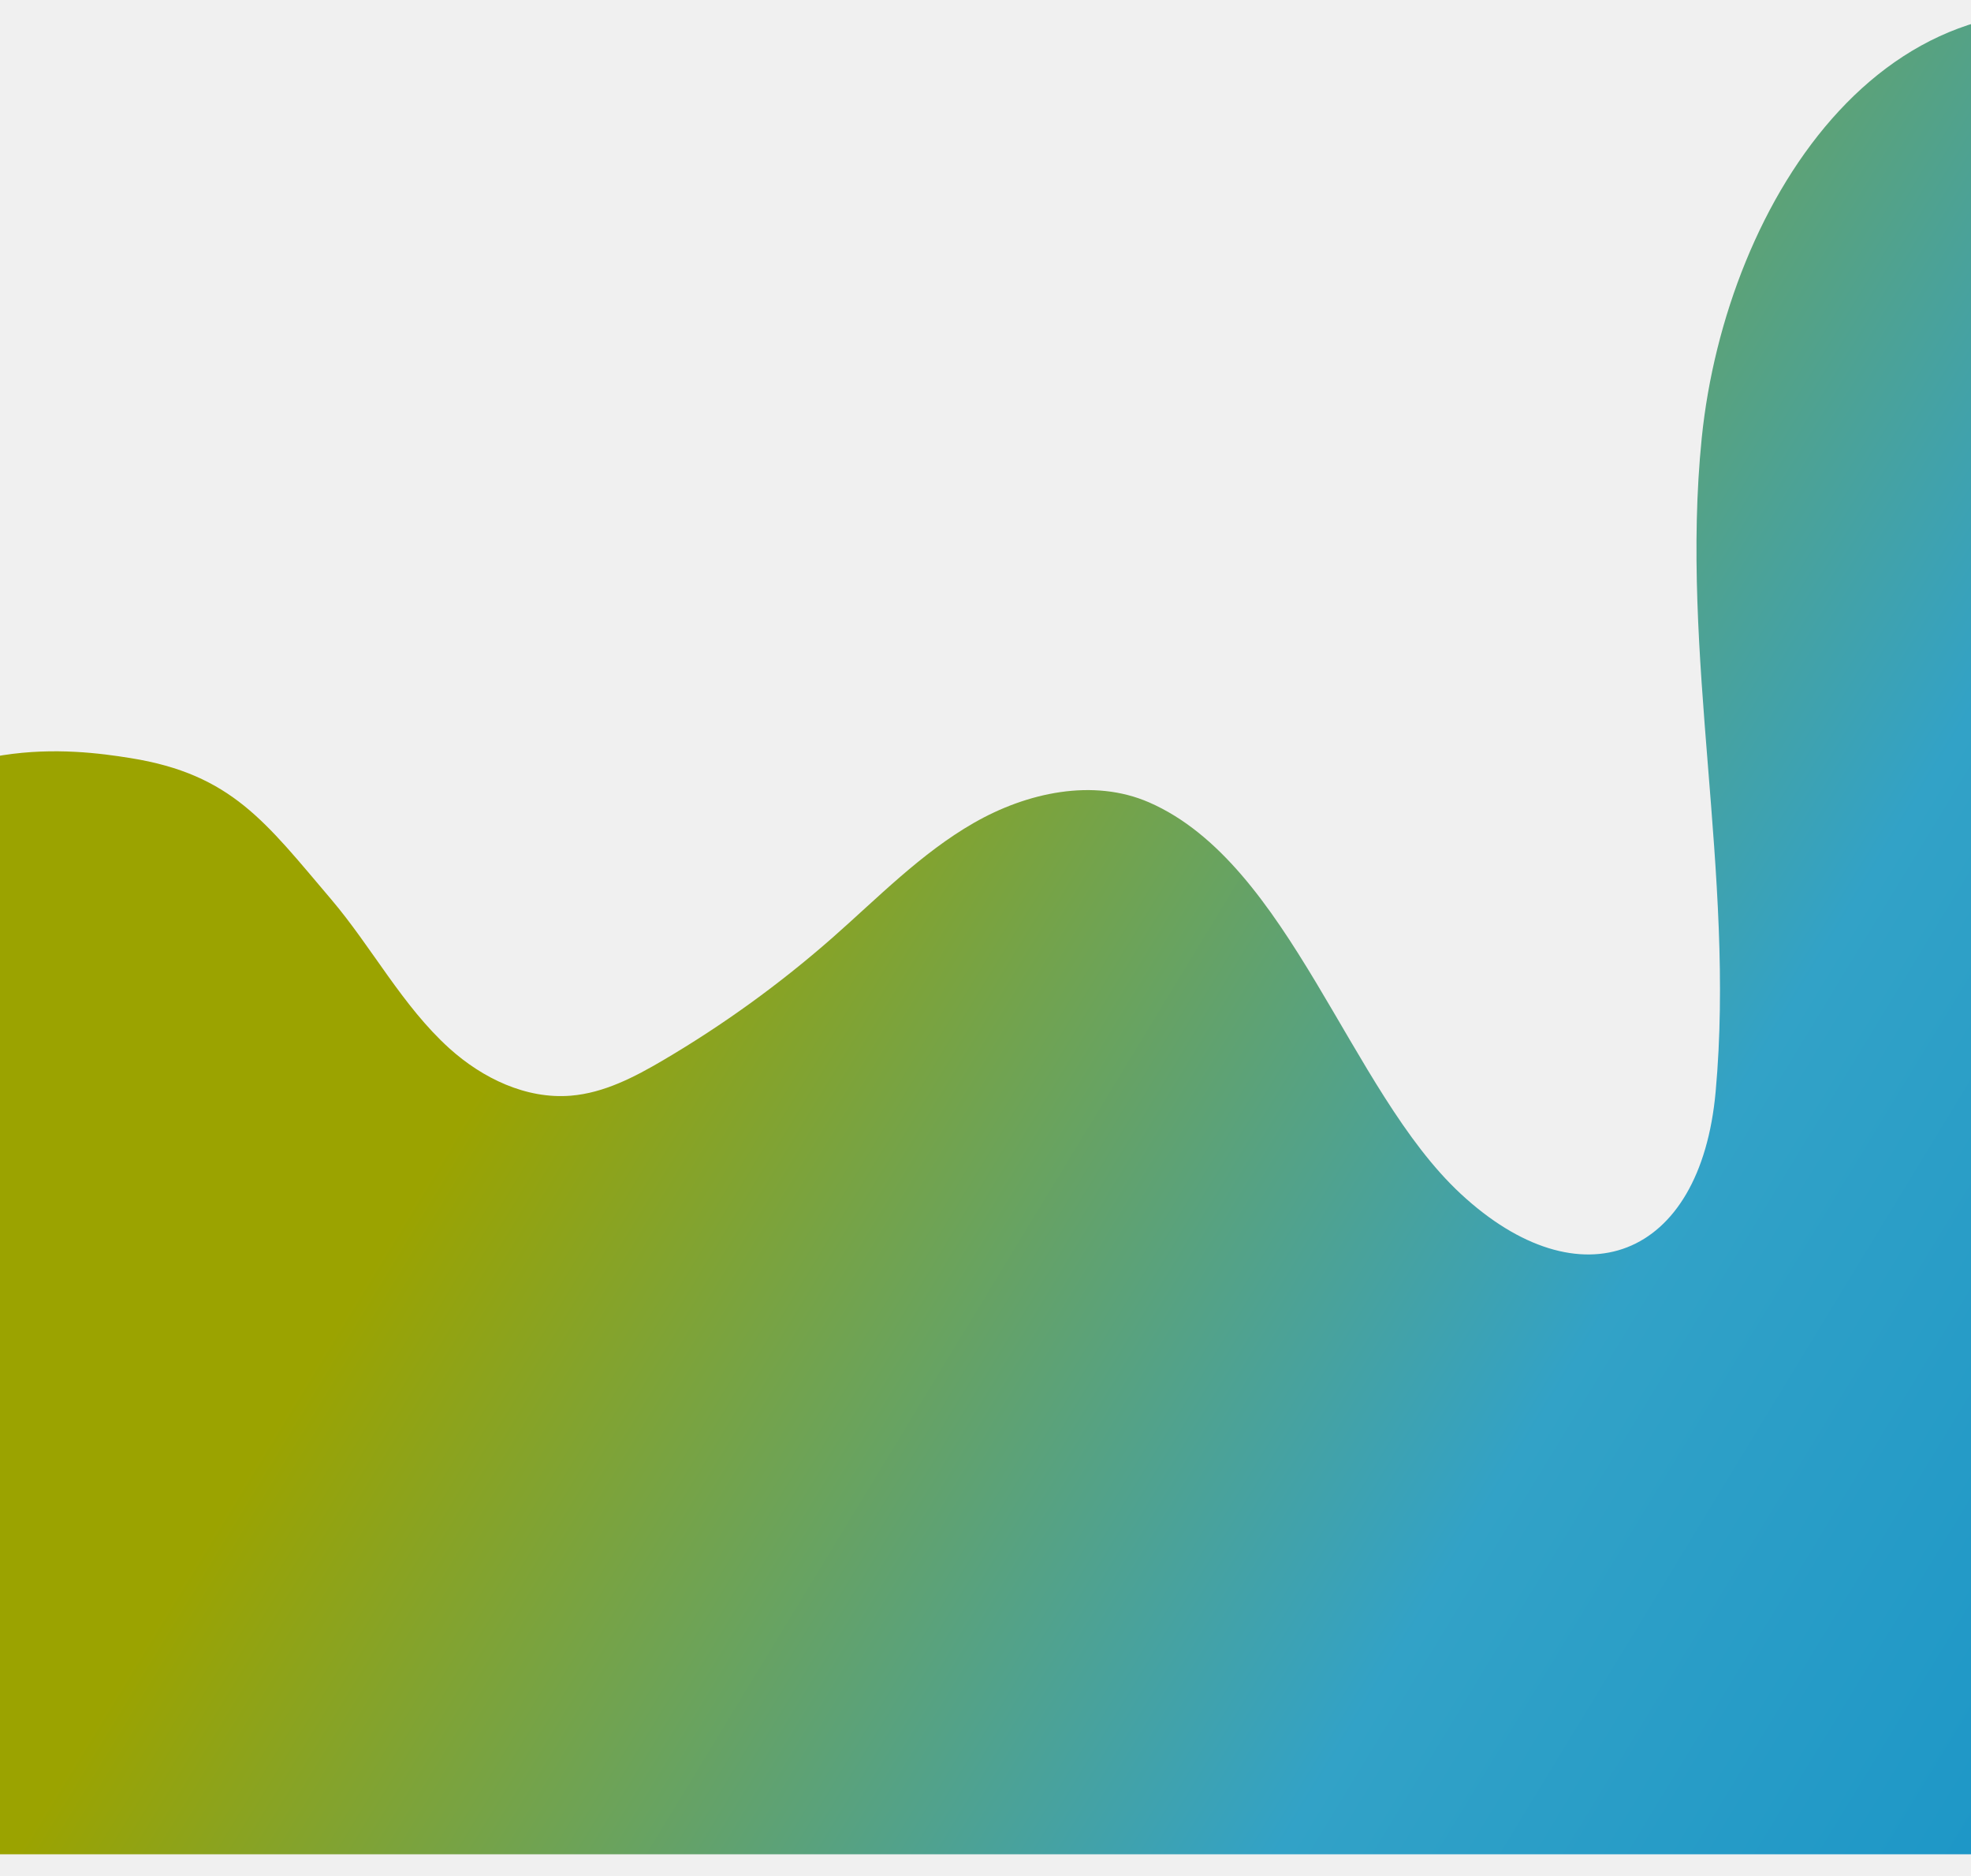
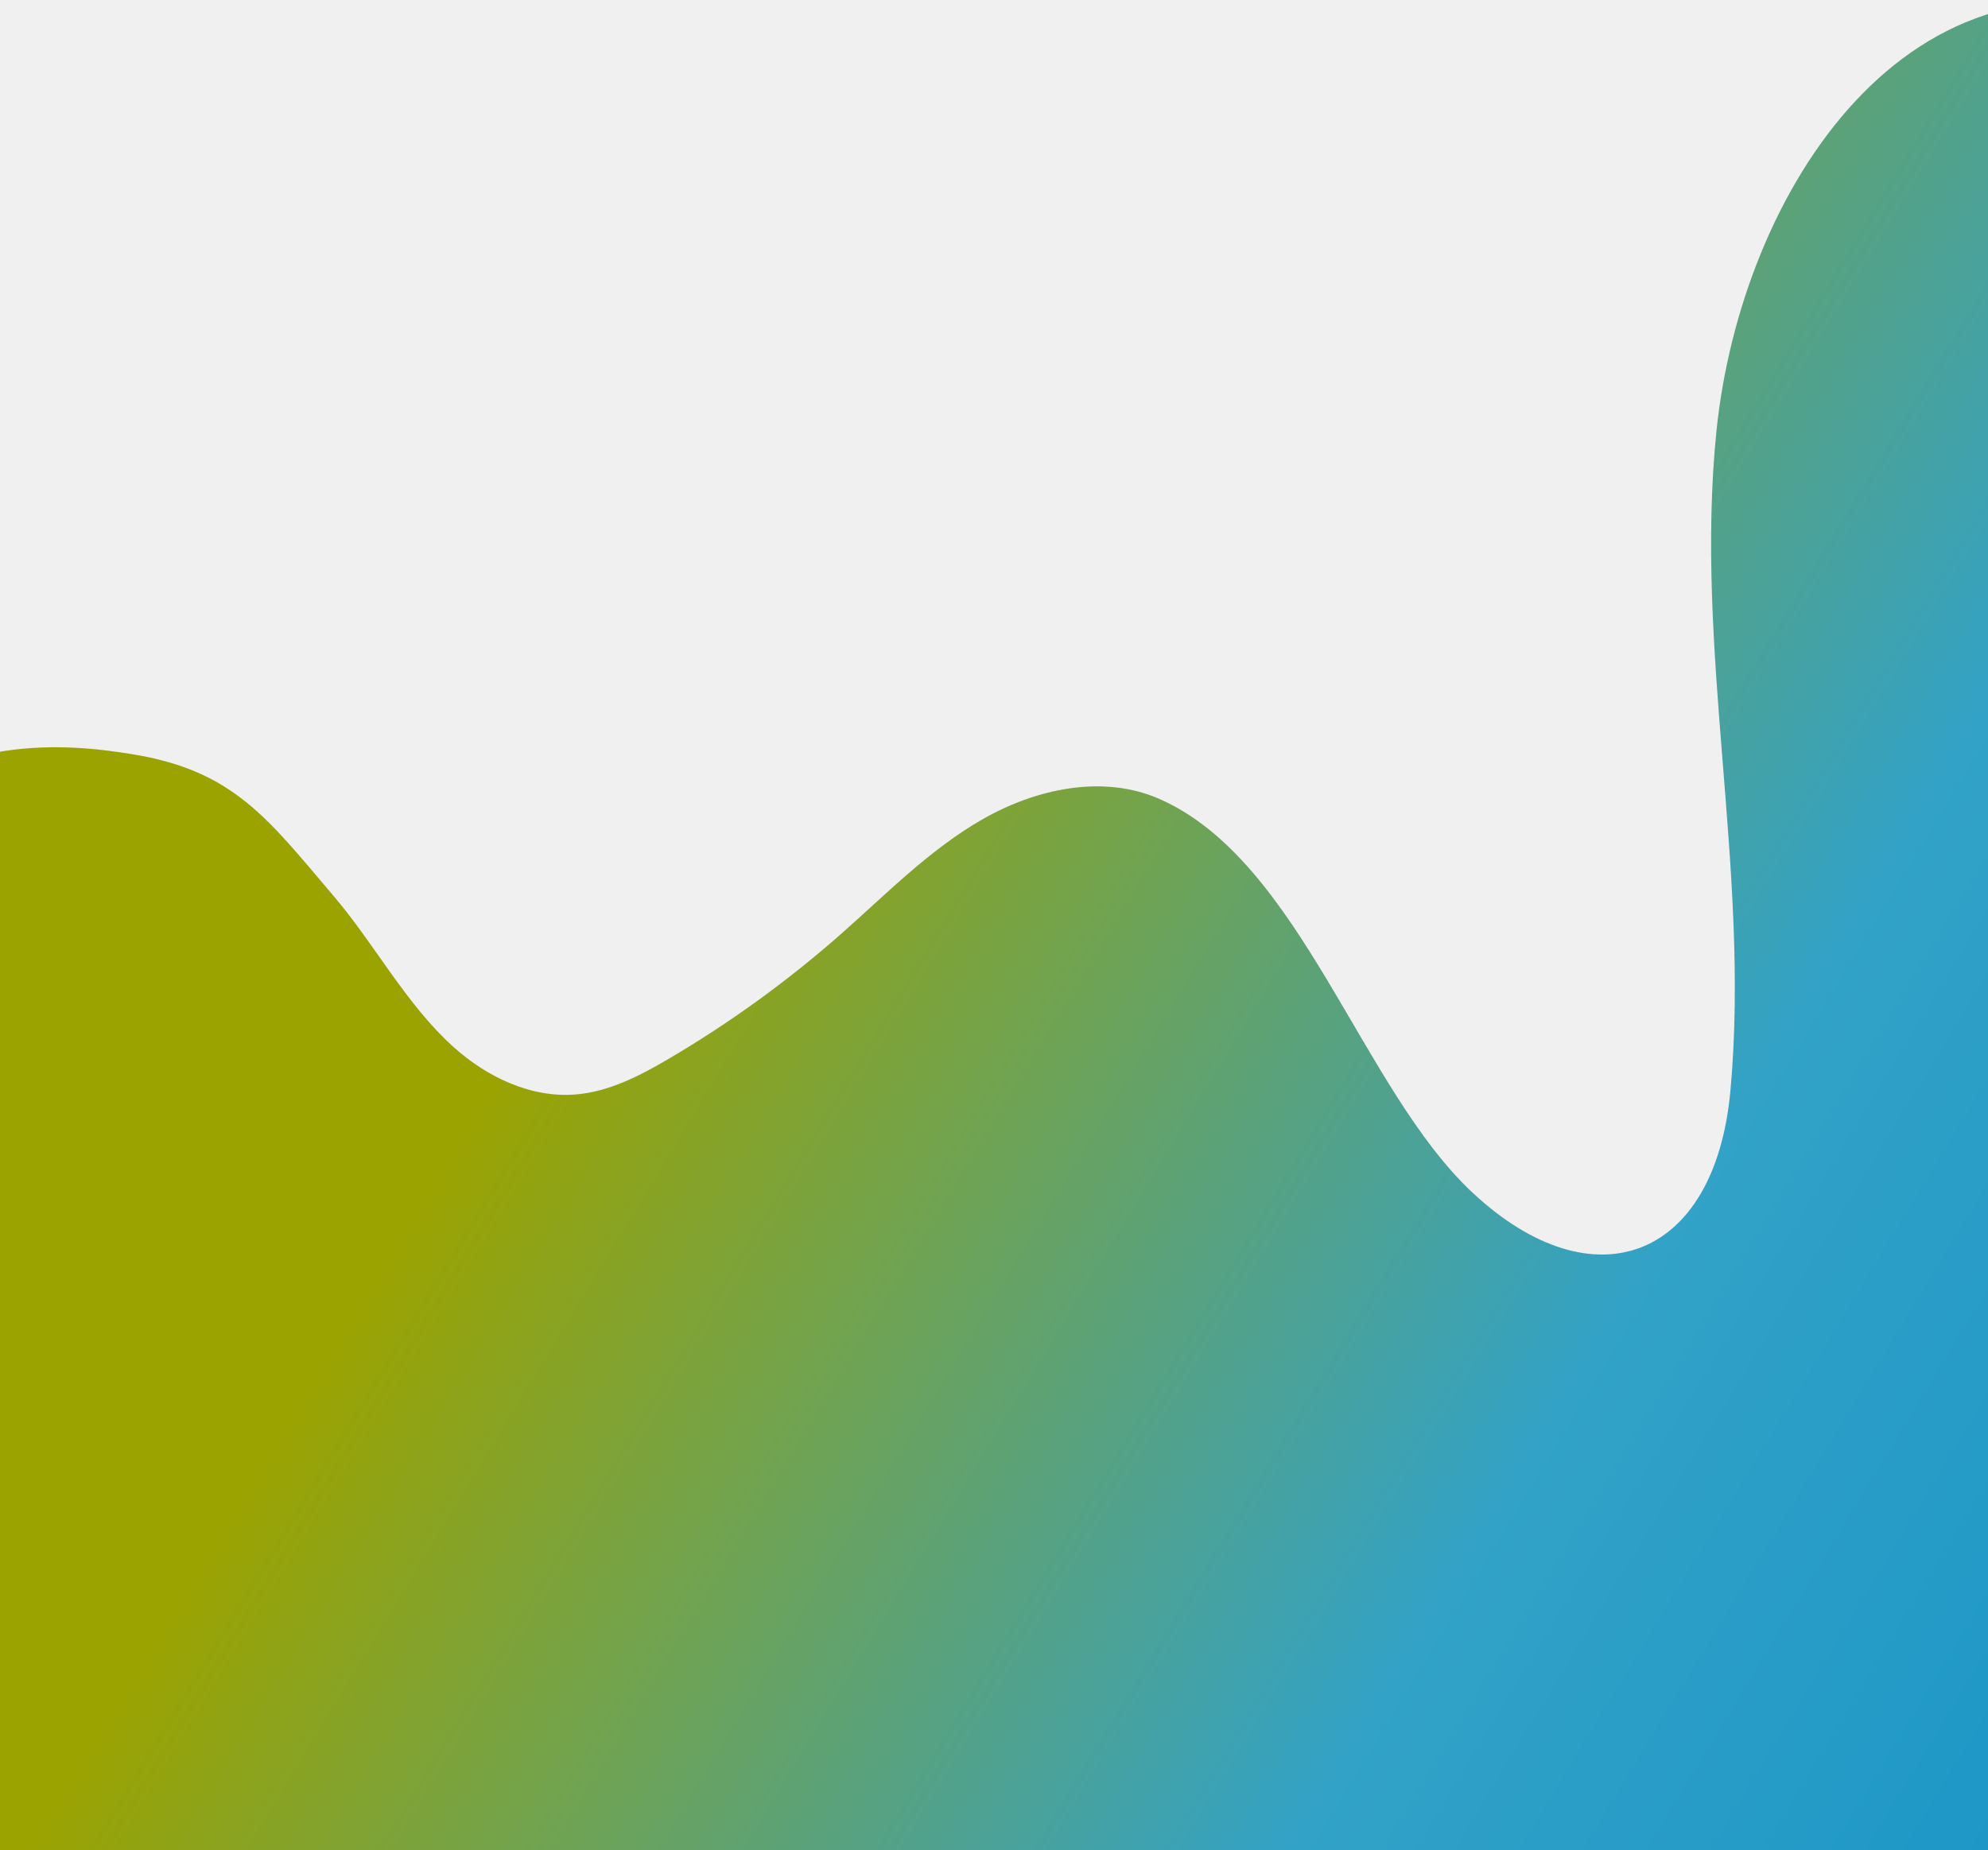
- <svg xmlns="http://www.w3.org/2000/svg" width="390" height="371" viewBox="0 0 390 371" fill="none">
+ <svg xmlns="http://www.w3.org/2000/svg" width="390" height="363" viewBox="0 0 390 363" fill="none">
  <g clip-path="url(#clip0_275_3979)">
-     <path d="M-32 165.781C-10.466 145.056 14.091 148.094 25.803 149.967C45.858 153.174 52.53 162.639 65.506 177.884C73.594 187.398 79.621 198.996 88.906 207.386C95.473 213.318 104.124 217.477 112.94 216.757C119.514 216.223 125.57 213.066 131.25 209.722C143.117 202.737 154.3 194.65 164.649 185.567C173.71 177.603 182.231 168.794 192.698 162.79C203.165 156.786 216.293 153.91 227.365 158.732C255.22 170.885 267.014 215.733 289.015 236.153C312.588 258.059 336.485 249.25 339.477 215.92C343.398 172.78 332.347 129.748 336.723 86.63C341.488 39.886 374.31 -12.38 427.187 6.167C442.844 11.659 459.259 19.141 475.341 15.098C487.546 12.012 497.191 2.656 504.753 -7.406C514.197 -19.97 521.838 -33.766 533.495 -44.542C550.825 -60.565 575.061 -66.735 598.273 -64.587C625.735 -61.978 651.535 -50.258 671.565 -31.293C695.563 -8.466 720.289 33.665 754.647 41.039C778.191 46.092 797.849 28.706 812 12.041L811.999 366.825L-32.001 366.825L-32 165.781Z" fill="url(#paint0_linear_275_3979)" />
+     <path d="M-32 163.781C-10.466 143.056 14.091 146.094 25.803 147.967C45.858 151.174 52.53 160.639 65.506 175.884C73.594 185.398 79.621 196.996 88.906 205.386C95.473 211.318 104.124 215.477 112.94 214.757C119.514 214.223 125.57 211.066 131.25 207.722C143.117 200.737 154.3 192.65 164.649 183.567C173.71 175.603 182.231 166.794 192.698 160.79C203.165 154.786 216.293 151.91 227.365 156.732C255.22 168.885 267.014 213.733 289.015 234.153C312.588 256.059 336.485 247.25 339.477 213.92C343.398 170.78 332.347 127.748 336.723 84.63C341.488 37.886 374.31 -14.38 427.187 4.167C442.844 9.659 459.259 17.141 475.341 13.098C487.546 10.012 497.191 0.656 504.753 -9.406C514.197 -21.97 521.838 -35.766 533.495 -46.542C550.825 -62.565 575.061 -68.735 598.273 -66.587C625.735 -63.978 651.535 -52.258 671.565 -33.293C695.563 -10.466 720.289 31.665 754.647 39.039C778.191 44.092 797.849 26.706 812 10.041L811.999 364.825L-32.001 364.825L-32 163.781Z" fill="url(#paint0_linear_275_3979)" />
  </g>
  <defs>
-     <linearGradient id="paint0_linear_275_3979" x1="-25.765" y1="4.401" x2="801.656" y2="507.709" gradientUnits="userSpaceOnUse">
+     <linearGradient id="paint0_linear_275_3979" x1="-25.765" y1="2.401" x2="801.656" y2="505.709" gradientUnits="userSpaceOnUse">
      <stop stop-color="#9BA300" />
      <stop offset="0.22" stop-color="#9BA300" />
      <stop offset="0.44" stop-color="#32A2C7" />
      <stop offset="0.74" stop-color="#0087C6" />
      <stop offset="1" stop-color="#0072B4" />
    </linearGradient>
    <clipPath id="clip0_275_3979">
      <rect width="390" height="371" fill="white" />
    </clipPath>
  </defs>
</svg>
